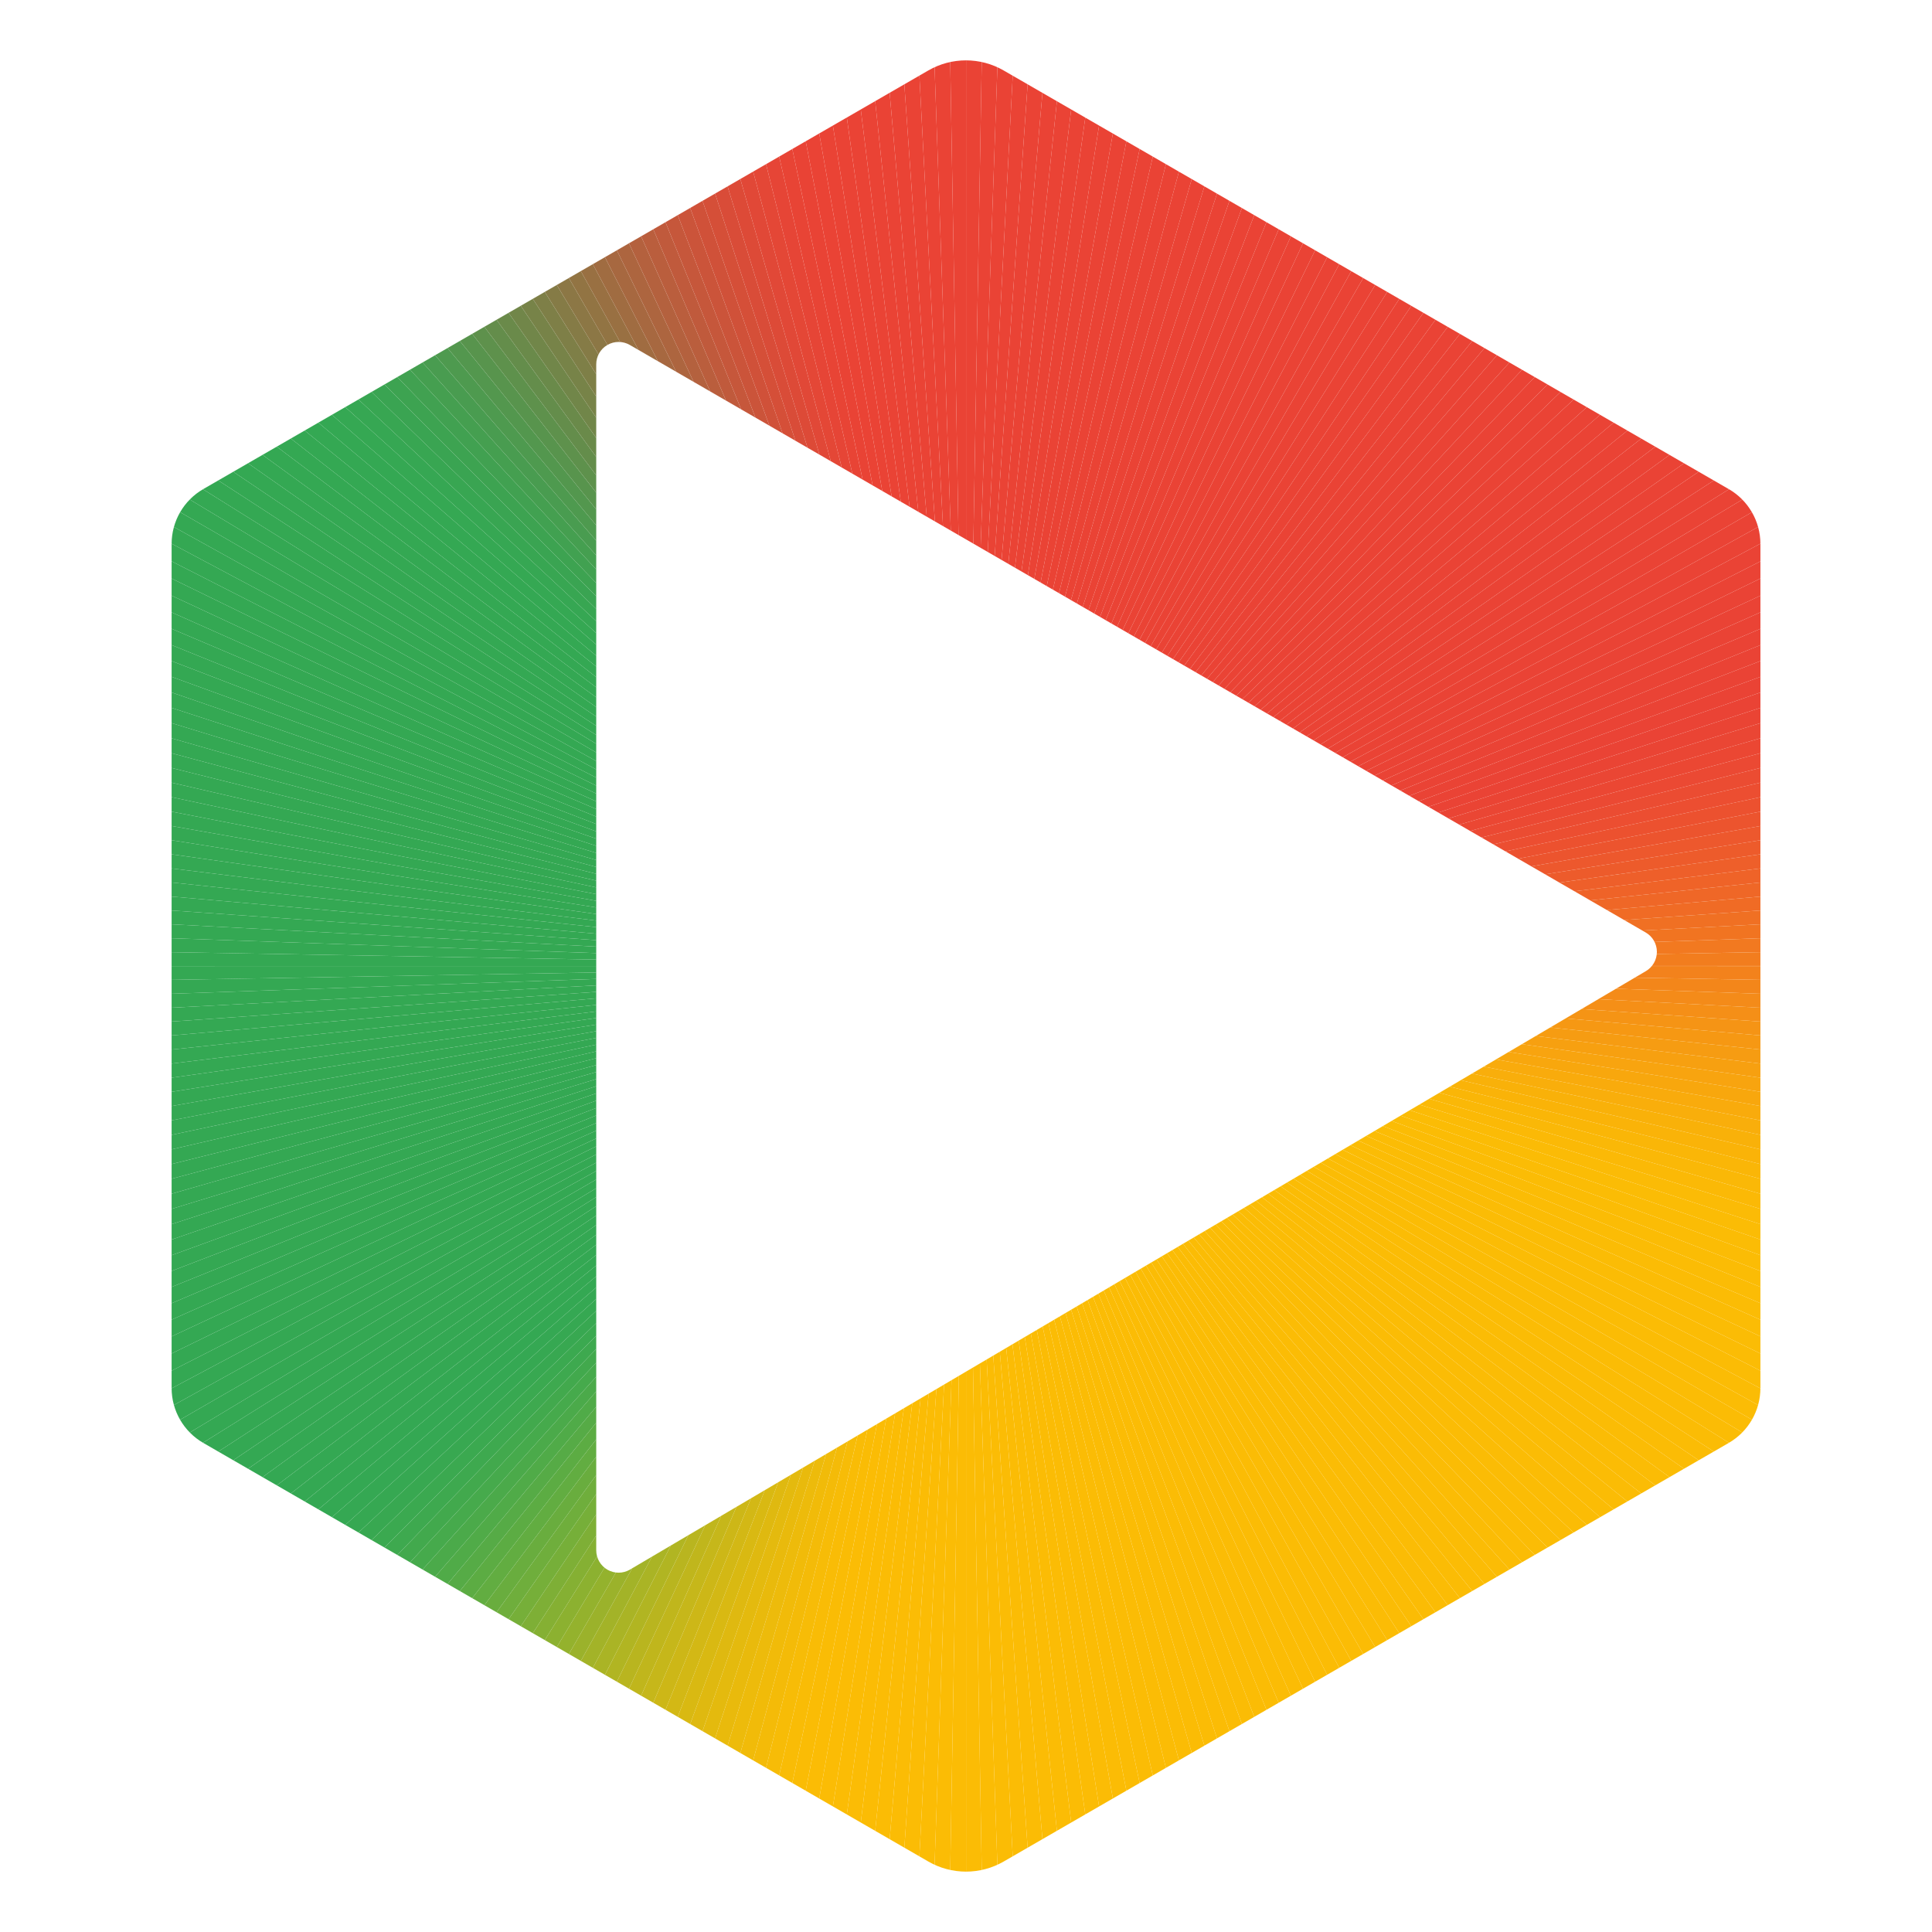
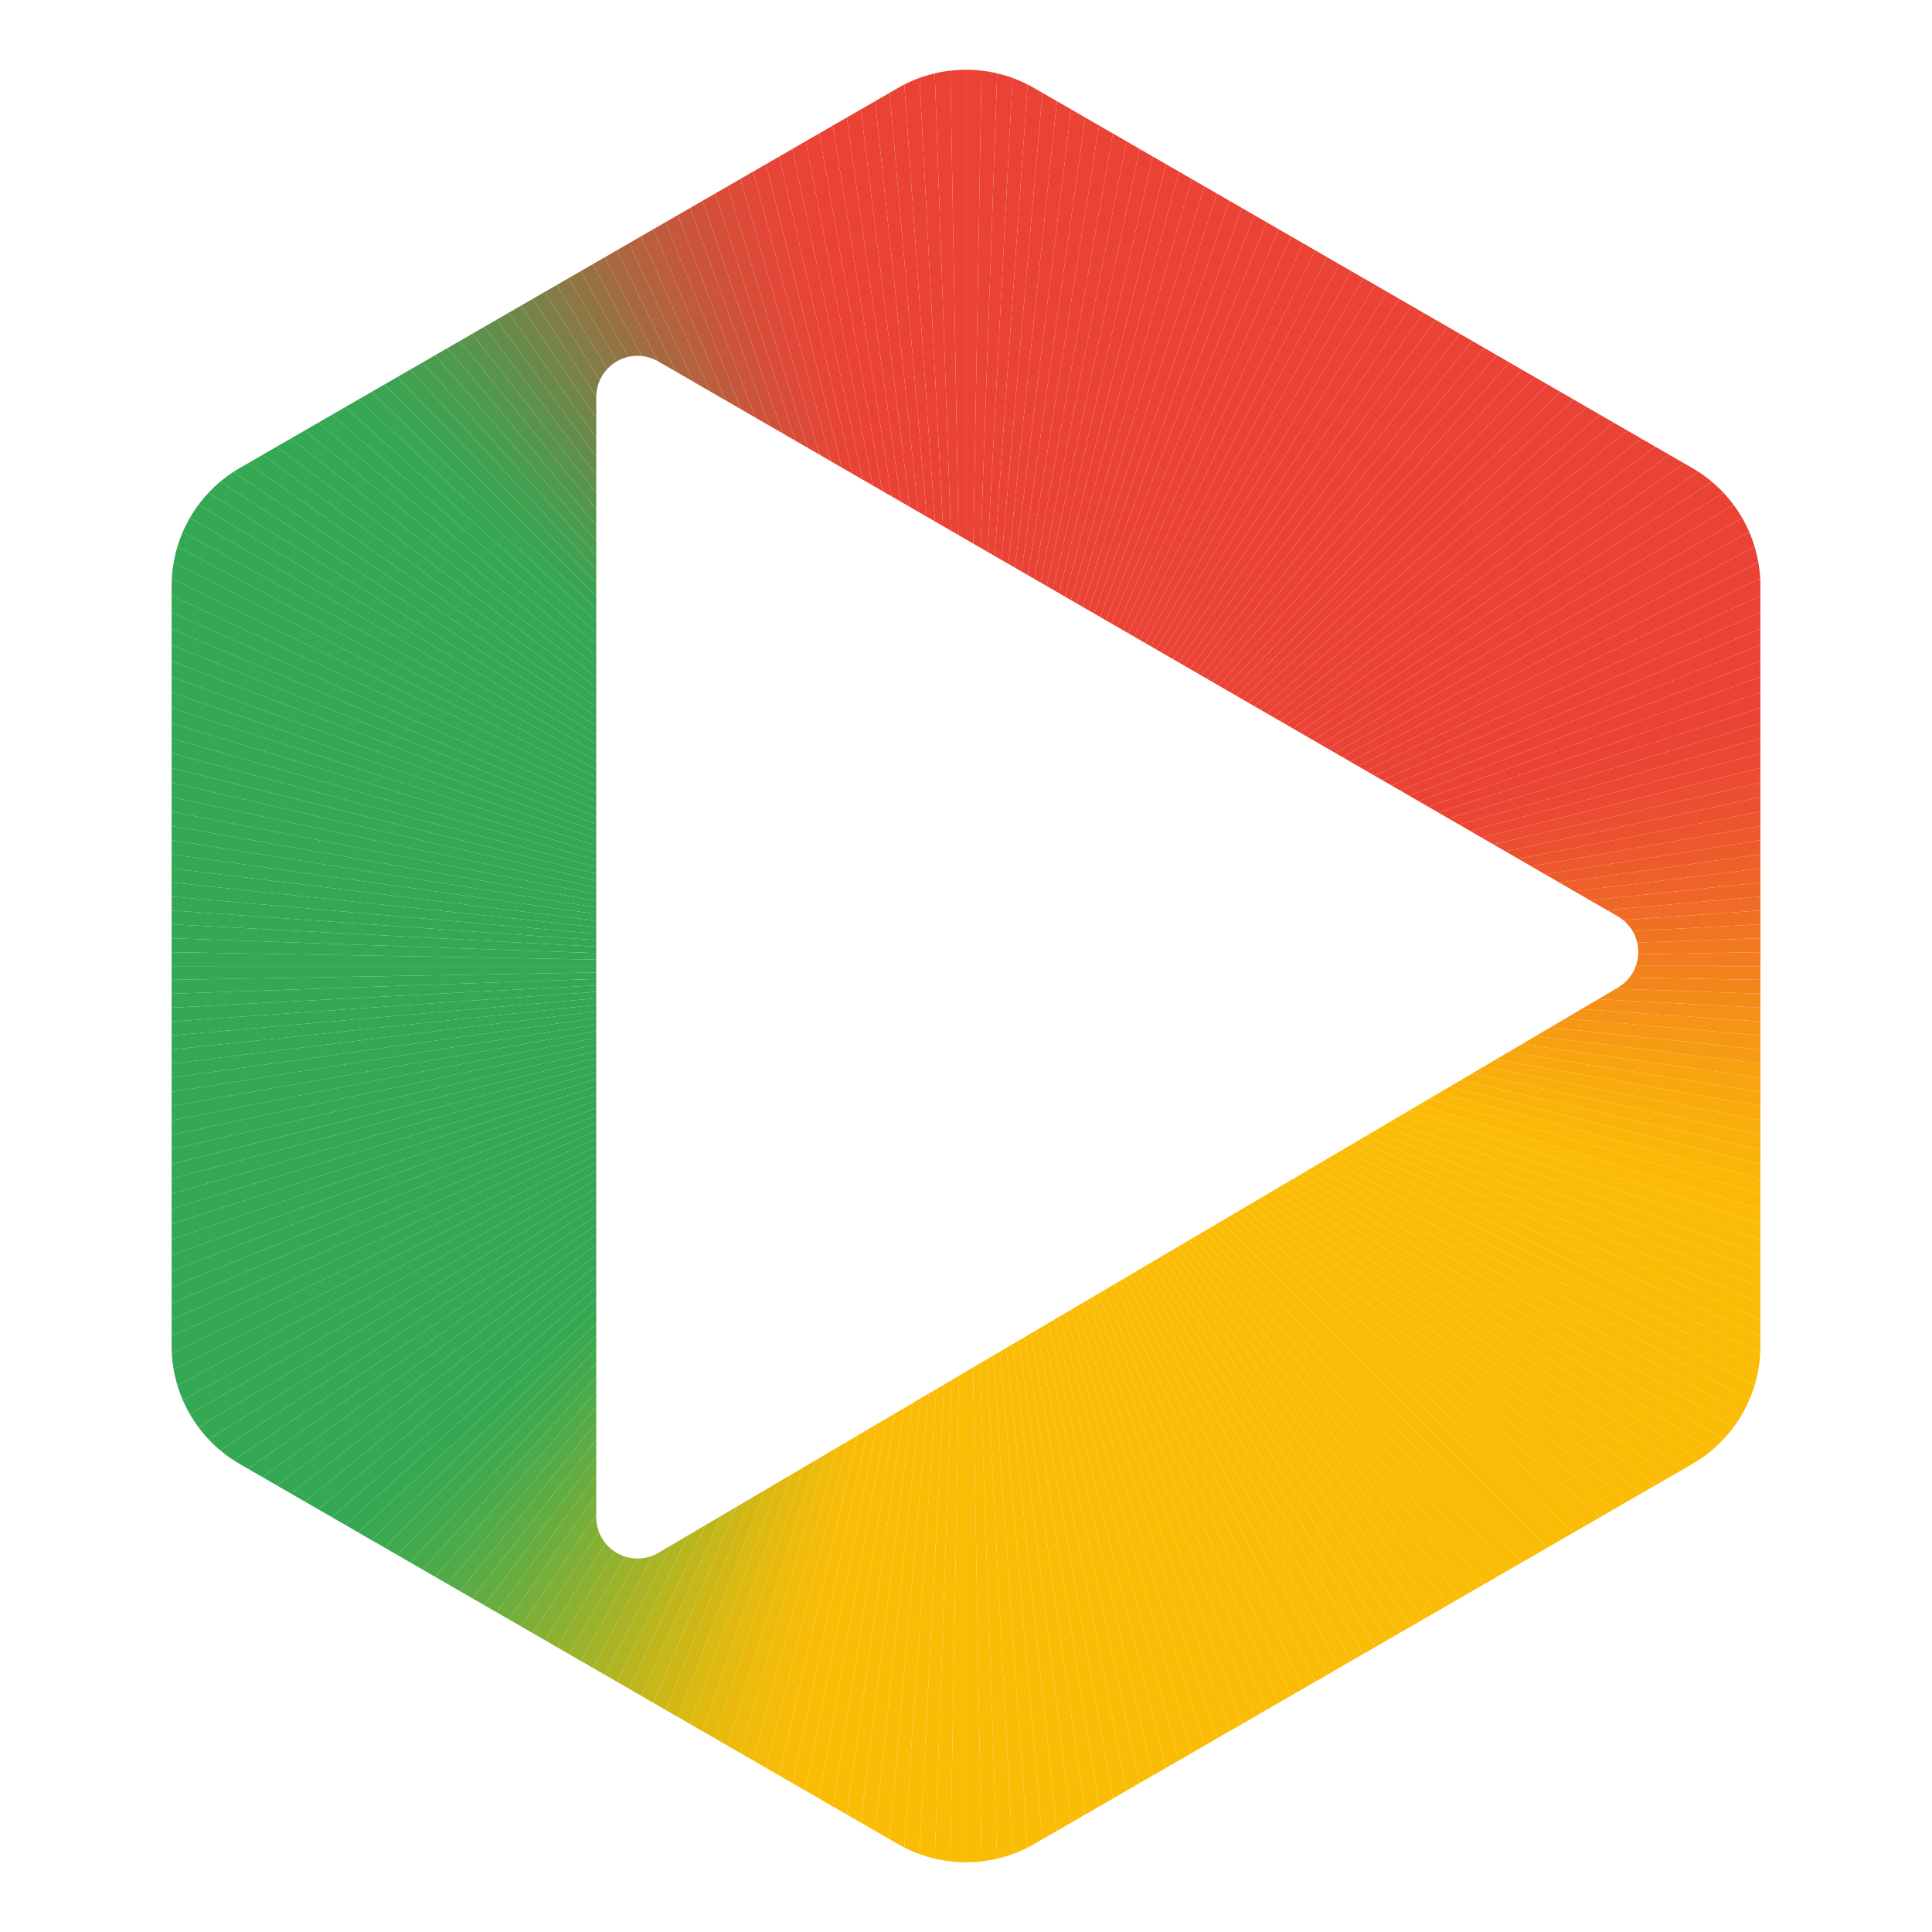
<svg xmlns="http://www.w3.org/2000/svg" viewBox="0 0 512 512">
  <defs>
    <clipPath id="cube-clip">
-       <path d="M457.43,125.94L244.42,2.96c-6.84-3.95-15.28-3.95-22.12,0L9.3,125.94c-5.75,3.32-9.3,9.46-9.3,16.11v247.99c0,6.65,3.55,12.79,9.3,16.11l213.01,122.98c6.84,3.95,15.28,3.95,22.12,0l213.01-122.98c5.75-3.32,9.3-9.46,9.3-16.11v-247.99c0-6.65-3.55-12.79-9.3-16.11h-.01ZM134.60,83.60L433.04,256.20A6.57 6.57 0 0 1 433.08,267.56L134.65,443.36A6.57 6.57 0 0 1 124.74,437.70L124.74,89.29A6.57 6.57 0 0 1 134.60,83.60Z" />
+       <path d="M213.37,8.11L20.00,119.76A40.00 40.00 0 0 0 0.00,154.40L0.00,377.69A40.00 40.00 0 0 0 20.00,412.33L213.37,523.99A40.00 40.00 0 0 0 253.37,523.99L446.74,412.33A40.00 40.00 0 0 0 466.74,377.69L466.74,154.40A40.00 40.00 0 0 0 446.74,119.76L253.37,8.11A40.00 40.00 0 0 0 213.37,8.11ZM142.93,88.42L424.80,251.44A12.12 12.12 0 0 1 424.89,272.38L143.01,438.43A12.12 12.12 0 0 1 124.74,427.98L124.74,98.92A12.12 12.12 0 0 1 142.93,88.42Z" />
    </clipPath>
  </defs>
  <g transform="translate(45.48 16) scale(0.9021)">
    <g clip-path="url(#cube-clip)">
      <polygon points="233.37,266.05 833.4,266.1 833.3,276.5" fill="#F3821C" />
      <polygon points="233.37,266.05 833.3,276.5 833.0,287.0" fill="#F3861A" />
      <polygon points="233.37,266.05 833.0,287.0 832.5,297.5" fill="#F48B19" />
      <polygon points="233.37,266.05 832.5,297.5 831.9,307.9" fill="#F58F17" />
      <polygon points="233.37,266.05 831.9,307.9 831.1,318.3" fill="#F59415" />
      <polygon points="233.37,266.05 831.1,318.3 830.1,328.8" fill="#F69813" />
      <polygon points="233.37,266.05 830.1,328.8 828.9,339.2" fill="#F69C12" />
      <polygon points="233.37,266.05 828.9,339.2 827.5,349.6" fill="#F7A010" />
      <polygon points="233.37,266.05 827.5,349.6 826.0,359.9" fill="#F8A40F" />
      <polygon points="233.37,266.05 826.0,359.9 824.3,370.2" fill="#F8A70D" />
      <polygon points="233.37,266.05 824.3,370.2 822.3,380.5" fill="#F9AB0C" />
      <polygon points="233.37,266.05 822.3,380.5 820.3,390.8" fill="#F9AE0B" />
      <polygon points="233.37,266.05 820.3,390.8 818.0,401.0" fill="#F9B109" />
      <polygon points="233.37,266.05 818.0,401.0 815.5,411.2" fill="#FAB308" />
      <polygon points="233.37,266.05 815.5,411.2 812.9,421.3" fill="#FAB607" />
      <polygon points="233.37,266.05 812.9,421.3 810.1,431.4" fill="#FAB807" />
      <polygon points="233.37,266.05 810.1,431.4 807.2,441.5" fill="#FBB906" />
      <polygon points="233.37,266.05 807.2,441.5 804.0,451.5" fill="#FBBB06" />
      <polygon points="233.37,266.05 804.0,451.5 800.7,461.4" fill="#FBBC05" />
      <polygon points="233.37,266.05 800.7,461.4 797.2,471.3" fill="#FBBC05" />
      <polygon points="233.37,266.05 797.2,471.3 793.5,481.1" fill="#FBBC05" />
      <polygon points="233.37,266.05 793.5,481.1 789.7,490.8" fill="#FBBC05" />
      <polygon points="233.37,266.05 789.7,490.8 785.7,500.5" fill="#FBBC05" />
      <polygon points="233.37,266.05 785.7,500.5 781.5,510.1" fill="#FBBC05" />
      <polygon points="233.37,266.05 781.5,510.1 777.2,519.6" fill="#FBBC05" />
      <polygon points="233.37,266.05 777.2,519.6 772.6,529.1" fill="#FBBC05" />
      <polygon points="233.37,266.05 772.6,529.1 768.0,538.4" fill="#FBBC05" />
      <polygon points="233.37,266.05 768.0,538.4 763.1,547.7" fill="#FBBC05" />
      <polygon points="233.37,266.05 763.1,547.7 758.1,556.9" fill="#FBBC05" />
      <polygon points="233.37,266.05 758.1,556.9 753.0,566.0" fill="#FBBC05" />
      <polygon points="233.37,266.05 753.0,566.0 747.7,575.1" fill="#FBBC05" />
      <polygon points="233.37,266.05 747.7,575.1 742.2,584.0" fill="#FBBC05" />
      <polygon points="233.37,266.05 742.2,584.0 736.6,592.8" fill="#FBBC05" />
      <polygon points="233.37,266.05 736.6,592.8 730.8,601.6" fill="#FBBC05" />
      <polygon points="233.37,266.05 730.8,601.6 724.9,610.2" fill="#FBBC05" />
      <polygon points="233.37,266.05 724.9,610.2 718.8,618.7" fill="#FBBC05" />
      <polygon points="233.37,266.05 718.8,618.7 712.6,627.1" fill="#FBBC05" />
      <polygon points="233.37,266.05 712.6,627.1 706.2,635.4" fill="#FBBC05" />
      <polygon points="233.37,266.05 706.2,635.4 699.7,643.6" fill="#FBBC05" />
      <polygon points="233.37,266.05 699.7,643.6 693.0,651.7" fill="#FBBC05" />
      <polygon points="233.37,266.05 693.0,651.7 686.2,659.7" fill="#FBBC05" />
      <polygon points="233.37,266.05 686.2,659.7 679.3,667.5" fill="#FBBC05" />
      <polygon points="233.37,266.05 679.3,667.5 672.2,675.2" fill="#FBBC05" />
      <polygon points="233.37,266.05 672.2,675.2 665.0,682.8" fill="#FBBC05" />
      <polygon points="233.37,266.05 665.0,682.8 657.6,690.3" fill="#FBBC05" />
      <polygon points="233.37,266.05 657.6,690.3 650.2,697.7" fill="#FBBC05" />
      <polygon points="233.37,266.05 650.2,697.7 642.6,704.9" fill="#FBBC05" />
      <polygon points="233.37,266.05 642.6,704.9 634.8,711.9" fill="#FBBC05" />
      <polygon points="233.37,266.05 634.8,711.9 627.0,718.9" fill="#FBBC05" />
      <polygon points="233.37,266.05 627.0,718.9 619.0,725.7" fill="#FBBC05" />
      <polygon points="233.37,266.05 619.0,725.7 611.0,732.3" fill="#FBBC05" />
      <polygon points="233.37,266.05 611.0,732.3 602.8,738.9" fill="#FBBC05" />
      <polygon points="233.37,266.05 602.8,738.9 594.5,745.2" fill="#FBBC05" />
      <polygon points="233.37,266.05 594.5,745.2 586.0,751.5" fill="#FBBC05" />
      <polygon points="233.37,266.05 586.0,751.5 577.5,757.5" fill="#FBBC05" />
      <polygon points="233.37,266.05 577.5,757.5 568.9,763.5" fill="#FBBC05" />
      <polygon points="233.37,266.05 568.9,763.5 560.2,769.3" fill="#FBBC05" />
      <polygon points="233.37,266.05 560.2,769.3 551.3,774.9" fill="#FBBC05" />
      <polygon points="233.37,266.05 551.3,774.9 542.4,780.4" fill="#FBBC05" />
      <polygon points="233.37,266.05 542.4,780.4 533.4,785.7" fill="#FBBC05" />
      <polygon points="233.37,266.05 533.4,785.7 524.3,790.8" fill="#FBBC05" />
      <polygon points="233.37,266.05 524.3,790.8 515.1,795.8" fill="#FBBC05" />
      <polygon points="233.37,266.05 515.1,795.8 505.8,800.7" fill="#FBBC05" />
      <polygon points="233.37,266.05 505.8,800.7 496.4,805.3" fill="#FBBC05" />
      <polygon points="233.37,266.05 496.4,805.3 486.9,809.8" fill="#FBBC05" />
      <polygon points="233.37,266.05 486.9,809.8 477.4,814.2" fill="#FBBC05" />
      <polygon points="233.37,266.05 477.4,814.2 467.8,818.4" fill="#FBBC05" />
      <polygon points="233.37,266.05 467.8,818.4 458.1,822.4" fill="#FBBC05" />
      <polygon points="233.37,266.05 458.1,822.4 448.4,826.2" fill="#FBBC05" />
      <polygon points="233.37,266.05 448.4,826.2 438.6,829.9" fill="#FBBC05" />
      <polygon points="233.37,266.05 438.6,829.9 428.7,833.4" fill="#FBBC05" />
      <polygon points="233.37,266.05 428.7,833.4 418.8,836.7" fill="#FBBC05" />
      <polygon points="233.37,266.05 418.8,836.7 408.8,839.8" fill="#FBBC05" />
      <polygon points="233.37,266.05 408.8,839.8 398.8,842.8" fill="#FBBC05" />
      <polygon points="233.37,266.05 398.8,842.8 388.7,845.6" fill="#FBBC05" />
      <polygon points="233.37,266.05 388.7,845.6 378.5,848.2" fill="#FBBC05" />
      <polygon points="233.37,266.05 378.5,848.2 368.3,850.7" fill="#FBBC05" />
      <polygon points="233.37,266.05 368.3,850.7 358.1,852.9" fill="#FBBC05" />
      <polygon points="233.37,266.05 358.1,852.9 347.9,855.0" fill="#FBBC05" />
      <polygon points="233.37,266.05 347.9,855.0 337.6,856.9" fill="#FBBC05" />
      <polygon points="233.37,266.05 337.6,856.9 327.2,858.7" fill="#FBBC05" />
      <polygon points="233.37,266.05 327.2,858.7 316.9,860.2" fill="#FBBC05" />
      <polygon points="233.37,266.05 316.9,860.2 306.5,861.6" fill="#FBBC05" />
      <polygon points="233.37,266.05 306.5,861.6 296.1,862.8" fill="#FBBC05" />
      <polygon points="233.37,266.05 296.1,862.8 285.7,863.8" fill="#FBBC05" />
      <polygon points="233.37,266.05 285.7,863.8 275.2,864.6" fill="#FBBC05" />
      <polygon points="233.37,266.05 275.2,864.6 264.8,865.2" fill="#FBBC05" />
      <polygon points="233.37,266.05 264.8,865.2 254.3,865.7" fill="#FBBC05" />
      <polygon points="233.37,266.05 254.3,865.7 243.8,866.0" fill="#FBBC05" />
      <polygon points="233.37,266.05 243.8,866.0 233.4,866.0" fill="#FBBC05" />
      <polygon points="233.37,266.05 233.4,866.0 222.9,866.0" fill="#FBBC05" />
      <polygon points="233.37,266.05 222.9,866.0 212.4,865.7" fill="#FBBC05" />
      <polygon points="233.37,266.05 212.4,865.7 202.0,865.2" fill="#FBBC05" />
      <polygon points="233.37,266.05 202.0,865.2 191.5,864.6" fill="#FBBC05" />
      <polygon points="233.37,266.05 191.5,864.6 181.1,863.8" fill="#FBBC05" />
      <polygon points="233.37,266.05 181.1,863.8 170.7,862.8" fill="#FBBC05" />
      <polygon points="233.37,266.05 170.7,862.8 160.2,861.6" fill="#FBBC05" />
      <polygon points="233.37,266.05 160.2,861.6 149.9,860.2" fill="#FBBC05" />
      <polygon points="233.37,266.05 149.9,860.2 139.5,858.7" fill="#FBBC05" />
      <polygon points="233.37,266.05 139.5,858.7 129.2,856.9" fill="#FBBC05" />
      <polygon points="233.37,266.05 129.2,856.9 118.9,855.0" fill="#FBBC05" />
      <polygon points="233.37,266.05 118.9,855.0 108.6,852.9" fill="#FABC05" />
      <polygon points="233.37,266.05 108.6,852.9 98.4,850.7" fill="#F9BC06" />
      <polygon points="233.37,266.05 98.4,850.7 88.2,848.2" fill="#F7BC07" />
      <polygon points="233.37,266.05 88.2,848.2 78.1,845.6" fill="#F4BB08" />
      <polygon points="233.37,266.05 78.1,845.6 68.0,842.8" fill="#F1BB09" />
      <polygon points="233.37,266.05 68.0,842.8 57.9,839.8" fill="#EDBB0B" />
      <polygon points="233.37,266.05 57.9,839.8 48.0,836.7" fill="#E9BA0C" />
      <polygon points="233.37,266.05 48.0,836.7 38.0,833.4" fill="#E4BA0E" />
      <polygon points="233.37,266.05 38.0,833.4 28.2,829.9" fill="#DFB910" />
      <polygon points="233.37,266.05 28.2,829.9 18.3,826.2" fill="#D9B912" />
      <polygon points="233.37,266.05 18.3,826.2 8.6,822.4" fill="#D3B815" />
      <polygon points="233.37,266.05 8.6,822.4 -1.1,818.4" fill="#CDB717" />
      <polygon points="233.37,266.05 -1.1,818.4 -10.7,814.2" fill="#C6B71A" />
      <polygon points="233.37,266.05 -10.7,814.2 -20.2,809.8" fill="#C0B61C" />
      <polygon points="233.37,266.05 -20.2,809.8 -29.7,805.3" fill="#B9B51F" />
      <polygon points="233.37,266.05 -29.7,805.3 -39.0,800.7" fill="#B1B522" />
      <polygon points="233.37,266.05 -39.0,800.7 -48.3,795.8" fill="#AAB425" />
      <polygon points="233.37,266.05 -48.3,795.8 -57.5,790.8" fill="#A3B328" />
      <polygon points="233.37,266.05 -57.5,790.8 -66.6,785.7" fill="#9BB22B" />
      <polygon points="233.37,266.05 -66.6,785.7 -75.7,780.4" fill="#94B22D" />
      <polygon points="233.37,266.05 -75.7,780.4 -84.6,774.9" fill="#8CB130" />
      <polygon points="233.37,266.05 -84.6,774.9 -93.4,769.3" fill="#85B033" />
      <polygon points="233.37,266.05 -93.4,769.3 -102.1,763.5" fill="#7EAF36" />
      <polygon points="233.37,266.05 -102.1,763.5 -110.8,757.5" fill="#76AF39" />
      <polygon points="233.37,266.05 -110.8,757.5 -119.3,751.5" fill="#6FAE3C" />
      <polygon points="233.37,266.05 -119.3,751.5 -127.7,745.2" fill="#69AD3E" />
      <polygon points="233.37,266.05 -127.7,745.2 -136.0,738.9" fill="#62AD41" />
      <polygon points="233.37,266.05 -136.0,738.9 -144.2,732.3" fill="#5CAC43" />
      <polygon points="233.37,266.05 -144.2,732.3 -152.3,725.7" fill="#56AB46" />
      <polygon points="233.37,266.05 -152.3,725.7 -160.3,718.9" fill="#50AB48" />
      <polygon points="233.37,266.05 -160.3,718.9 -168.1,711.9" fill="#4BAA4A" />
      <polygon points="233.37,266.05 -168.1,711.9 -175.8,704.9" fill="#46AA4C" />
      <polygon points="233.37,266.05 -175.8,704.9 -183.4,697.7" fill="#42A94D" />
      <polygon points="233.37,266.05 -183.4,697.7 -190.9,690.3" fill="#3EA94F" />
      <polygon points="233.37,266.05 -190.9,690.3 -198.2,682.8" fill="#3BA950" />
      <polygon points="233.37,266.05 -198.2,682.8 -205.4,675.2" fill="#38A851" />
      <polygon points="233.37,266.05 -205.4,675.2 -212.5,667.5" fill="#36A852" />
      <polygon points="233.37,266.05 -212.5,667.5 -219.5,659.7" fill="#35A853" />
      <polygon points="233.37,266.05 -219.5,659.7 -226.3,651.7" fill="#34A853" />
      <polygon points="233.37,266.05 -226.3,651.7 -232.9,643.6" fill="#34A853" />
      <polygon points="233.37,266.05 -232.9,643.6 -239.4,635.4" fill="#34A853" />
      <polygon points="233.37,266.05 -239.4,635.4 -245.8,627.1" fill="#34A853" />
      <polygon points="233.37,266.05 -245.8,627.1 -252.0,618.7" fill="#34A853" />
      <polygon points="233.37,266.05 -252.0,618.7 -258.1,610.2" fill="#34A853" />
      <polygon points="233.37,266.05 -258.1,610.2 -264.1,601.6" fill="#34A853" />
      <polygon points="233.37,266.05 -264.1,601.6 -269.8,592.8" fill="#34A853" />
      <polygon points="233.37,266.05 -269.8,592.8 -275.5,584.0" fill="#34A853" />
      <polygon points="233.37,266.05 -275.5,584.0 -280.9,575.1" fill="#34A853" />
      <polygon points="233.37,266.05 -280.9,575.1 -286.2,566.0" fill="#34A853" />
      <polygon points="233.37,266.05 -286.2,566.0 -291.4,556.9" fill="#34A853" />
      <polygon points="233.37,266.05 -291.4,556.9 -296.4,547.7" fill="#34A853" />
      <polygon points="233.37,266.05 -296.4,547.7 -301.2,538.4" fill="#34A853" />
      <polygon points="233.37,266.05 -301.2,538.4 -305.9,529.1" fill="#34A853" />
      <polygon points="233.37,266.05 -305.9,529.1 -310.4,519.6" fill="#34A853" />
      <polygon points="233.37,266.05 -310.4,519.6 -314.8,510.1" fill="#34A853" />
      <polygon points="233.37,266.05 -314.8,510.1 -318.9,500.5" fill="#34A853" />
      <polygon points="233.37,266.05 -318.9,500.5 -322.9,490.8" fill="#34A853" />
      <polygon points="233.37,266.05 -322.9,490.8 -326.8,481.1" fill="#34A853" />
      <polygon points="233.37,266.05 -326.8,481.1 -330.4,471.3" fill="#34A853" />
      <polygon points="233.37,266.05 -330.4,471.3 -333.9,461.4" fill="#34A853" />
      <polygon points="233.37,266.05 -333.9,461.4 -337.3,451.5" fill="#34A853" />
      <polygon points="233.37,266.05 -337.3,451.5 -340.4,441.5" fill="#34A853" />
      <polygon points="233.37,266.05 -340.4,441.5 -343.4,431.4" fill="#34A853" />
      <polygon points="233.37,266.05 -343.4,431.4 -346.2,421.3" fill="#34A853" />
      <polygon points="233.37,266.05 -346.2,421.3 -348.8,411.2" fill="#34A853" />
      <polygon points="233.37,266.05 -348.8,411.2 -351.3,401.0" fill="#34A853" />
      <polygon points="233.37,266.05 -351.3,401.0 -353.5,390.8" fill="#34A853" />
      <polygon points="233.37,266.05 -353.5,390.8 -355.6,380.5" fill="#34A853" />
      <polygon points="233.37,266.05 -355.6,380.5 -357.5,370.2" fill="#34A853" />
      <polygon points="233.37,266.05 -357.5,370.2 -359.2,359.9" fill="#34A853" />
      <polygon points="233.37,266.05 -359.2,359.9 -360.8,349.6" fill="#34A853" />
      <polygon points="233.37,266.05 -360.8,349.6 -362.2,339.2" fill="#34A853" />
      <polygon points="233.37,266.05 -362.2,339.2 -363.3,328.8" fill="#34A853" />
      <polygon points="233.37,266.05 -363.3,328.8 -364.3,318.3" fill="#34A853" />
      <polygon points="233.37,266.05 -364.3,318.3 -365.2,307.9" fill="#34A853" />
      <polygon points="233.37,266.05 -365.2,307.9 -365.8,297.5" fill="#34A853" />
      <polygon points="233.37,266.05 -365.8,297.5 -366.3,287.0" fill="#34A853" />
      <polygon points="233.37,266.05 -366.3,287.0 -366.5,276.5" fill="#34A853" />
      <polygon points="233.37,266.05 -366.5,276.5 -366.6,266.1" fill="#34A853" />
      <polygon points="233.37,266.05 -366.6,266.1 -366.5,255.6" fill="#34A853" />
      <polygon points="233.37,266.05 -366.5,255.6 -366.3,245.1" fill="#34A853" />
      <polygon points="233.37,266.05 -366.3,245.1 -365.8,234.6" fill="#34A853" />
      <polygon points="233.37,266.05 -365.8,234.6 -365.2,224.2" fill="#34A853" />
      <polygon points="233.37,266.05 -365.2,224.2 -364.3,213.8" fill="#34A853" />
      <polygon points="233.37,266.05 -364.3,213.8 -363.3,203.3" fill="#34A853" />
      <polygon points="233.37,266.05 -363.3,203.3 -362.2,192.9" fill="#34A853" />
      <polygon points="233.37,266.05 -362.2,192.9 -360.8,182.5" fill="#34A853" />
      <polygon points="233.37,266.05 -360.8,182.5 -359.2,172.2" fill="#34A853" />
      <polygon points="233.37,266.05 -359.2,172.2 -357.5,161.9" fill="#34A853" />
      <polygon points="233.37,266.05 -357.5,161.9 -355.6,151.6" fill="#34A853" />
      <polygon points="233.37,266.05 -355.6,151.6 -353.5,141.3" fill="#34A853" />
      <polygon points="233.37,266.05 -353.5,141.3 -351.3,131.1" fill="#34A853" />
      <polygon points="233.37,266.05 -351.3,131.1 -348.8,120.9" fill="#34A853" />
      <polygon points="233.37,266.05 -348.8,120.9 -346.2,110.8" fill="#34A853" />
      <polygon points="233.37,266.05 -346.2,110.8 -343.4,100.7" fill="#34A853" />
      <polygon points="233.37,266.05 -343.4,100.7 -340.4,90.6" fill="#34A853" />
      <polygon points="233.37,266.05 -340.4,90.6 -337.3,80.6" fill="#34A853" />
      <polygon points="233.37,266.05 -337.3,80.6 -333.9,70.7" fill="#34A853" />
      <polygon points="233.37,266.05 -333.9,70.7 -330.4,60.8" fill="#34A853" />
      <polygon points="233.37,266.05 -330.4,60.8 -326.8,51.0" fill="#34A853" />
      <polygon points="233.37,266.05 -326.8,51.0 -322.9,41.3" fill="#34A853" />
      <polygon points="233.37,266.05 -322.9,41.3 -318.9,31.6" fill="#34A853" />
      <polygon points="233.37,266.05 -318.9,31.6 -314.8,22.0" fill="#34A853" />
      <polygon points="233.37,266.05 -314.8,22.0 -310.4,12.5" fill="#34A853" />
      <polygon points="233.37,266.05 -310.4,12.5 -305.9,3.0" fill="#34A853" />
      <polygon points="233.37,266.05 -305.9,3.0 -301.2,-6.3" fill="#34A853" />
      <polygon points="233.37,266.05 -301.2,-6.3 -296.4,-15.6" fill="#34A853" />
      <polygon points="233.37,266.05 -296.4,-15.6 -291.4,-24.8" fill="#34A853" />
      <polygon points="233.37,266.05 -291.4,-24.8 -286.2,-34.0" fill="#34A853" />
      <polygon points="233.37,266.05 -286.2,-34.0 -280.9,-43.0" fill="#34A853" />
      <polygon points="233.37,266.05 -280.9,-43.0 -275.5,-51.9" fill="#34A853" />
      <polygon points="233.37,266.05 -275.5,-51.9 -269.8,-60.7" fill="#34A853" />
      <polygon points="233.37,266.05 -269.8,-60.7 -264.1,-69.5" fill="#34A853" />
      <polygon points="233.37,266.05 -264.1,-69.5 -258.1,-78.1" fill="#34A853" />
      <polygon points="233.37,266.05 -258.1,-78.1 -252.0,-86.6" fill="#34A853" />
      <polygon points="233.37,266.05 -252.0,-86.6 -245.8,-95.0" fill="#34A853" />
      <polygon points="233.37,266.05 -245.8,-95.0 -239.4,-103.3" fill="#34A853" />
      <polygon points="233.37,266.05 -239.4,-103.3 -232.9,-111.5" fill="#34A853" />
      <polygon points="233.37,266.05 -232.9,-111.5 -226.3,-119.6" fill="#34A853" />
      <polygon points="233.37,266.05 -226.3,-119.6 -219.5,-127.6" fill="#34A853" />
      <polygon points="233.37,266.05 -219.5,-127.6 -212.5,-135.4" fill="#35A853" />
      <polygon points="233.37,266.05 -212.5,-135.4 -205.4,-143.1" fill="#36A753" />
      <polygon points="233.37,266.05 -205.4,-143.1 -198.2,-150.7" fill="#38A652" />
      <polygon points="233.37,266.05 -198.2,-150.7 -190.9,-158.2" fill="#3AA452" />
      <polygon points="233.37,266.05 -190.9,-158.2 -183.4,-165.6" fill="#3DA351" />
      <polygon points="233.37,266.05 -183.4,-165.6 -175.8,-172.8" fill="#41A151" />
      <polygon points="233.37,266.05 -175.8,-172.8 -168.1,-179.8" fill="#459F50" />
      <polygon points="233.37,266.05 -168.1,-179.8 -160.3,-186.8" fill="#499C50" />
      <polygon points="233.37,266.05 -160.3,-186.8 -152.3,-193.6" fill="#4E9A4F" />
      <polygon points="233.37,266.05 -152.3,-193.6 -144.2,-200.2" fill="#53974E" />
      <polygon points="233.37,266.05 -144.2,-200.2 -136.0,-206.8" fill="#58944D" />
      <polygon points="233.37,266.05 -136.0,-206.8 -127.7,-213.1" fill="#5E914C" />
      <polygon points="233.37,266.05 -127.7,-213.1 -119.3,-219.4" fill="#648D4B" />
      <polygon points="233.37,266.05 -119.3,-219.4 -110.8,-225.4" fill="#6A8A4A" />
      <polygon points="233.37,266.05 -110.8,-225.4 -102.1,-231.4" fill="#718649" />
      <polygon points="233.37,266.05 -102.1,-231.4 -93.4,-237.2" fill="#778348" />
      <polygon points="233.37,266.05 -93.4,-237.2 -84.6,-242.8" fill="#7E7F47" />
      <polygon points="233.37,266.05 -84.6,-242.8 -75.7,-248.3" fill="#857B46" />
      <polygon points="233.37,266.05 -75.7,-248.3 -66.6,-253.6" fill="#8C7745" />
      <polygon points="233.37,266.05 -66.6,-253.6 -57.5,-258.7" fill="#927443" />
      <polygon points="233.37,266.05 -57.5,-258.7 -48.3,-263.7" fill="#997042" />
      <polygon points="233.37,266.05 -48.3,-263.7 -39.0,-268.6" fill="#A06C41" />
      <polygon points="233.37,266.05 -39.0,-268.6 -29.7,-273.2" fill="#A76840" />
      <polygon points="233.37,266.05 -29.7,-273.2 -20.2,-277.7" fill="#AD653F" />
      <polygon points="233.37,266.05 -20.2,-277.7 -10.7,-282.1" fill="#B4613E" />
      <polygon points="233.37,266.05 -10.7,-282.1 -1.1,-286.3" fill="#BA5E3D" />
      <polygon points="233.37,266.05 -1.1,-286.3 8.6,-290.3" fill="#C05A3C" />
      <polygon points="233.37,266.05 8.6,-290.3 18.3,-294.1" fill="#C6573B" />
      <polygon points="233.37,266.05 18.3,-294.1 28.2,-297.8" fill="#CB543A" />
      <polygon points="233.37,266.05 28.2,-297.8 38.0,-301.3" fill="#D05139" />
      <polygon points="233.37,266.05 38.0,-301.3 48.0,-304.6" fill="#D54F38" />
      <polygon points="233.37,266.05 48.0,-304.6 57.9,-307.7" fill="#D94C38" />
      <polygon points="233.37,266.05 57.9,-307.7 68.0,-310.7" fill="#DD4A37" />
      <polygon points="233.37,266.05 68.0,-310.7 78.1,-313.5" fill="#E14837" />
      <polygon points="233.37,266.05 78.1,-313.5 88.2,-316.1" fill="#E44736" />
      <polygon points="233.37,266.05 88.2,-316.1 98.4,-318.6" fill="#E64536" />
      <polygon points="233.37,266.05 98.4,-318.6 108.6,-320.8" fill="#E84435" />
      <polygon points="233.37,266.05 108.6,-320.8 118.9,-322.9" fill="#E94335" />
      <polygon points="233.37,266.05 118.9,-322.9 129.2,-324.8" fill="#EA4335" />
      <polygon points="233.37,266.05 129.2,-324.8 139.5,-326.6" fill="#EA4335" />
      <polygon points="233.37,266.05 139.5,-326.6 149.9,-328.1" fill="#EA4335" />
      <polygon points="233.37,266.05 149.9,-328.1 160.2,-329.5" fill="#EA4335" />
      <polygon points="233.37,266.05 160.2,-329.5 170.7,-330.7" fill="#EA4335" />
      <polygon points="233.37,266.05 170.7,-330.7 181.1,-331.7" fill="#EA4335" />
      <polygon points="233.37,266.05 181.1,-331.7 191.5,-332.5" fill="#EA4335" />
      <polygon points="233.37,266.05 191.5,-332.5 202.0,-333.1" fill="#EA4335" />
      <polygon points="233.37,266.05 202.0,-333.1 212.4,-333.6" fill="#EA4335" />
      <polygon points="233.37,266.05 212.4,-333.6 222.9,-333.9" fill="#EA4335" />
      <polygon points="233.37,266.05 222.9,-333.9 233.4,-333.9" fill="#EA4335" />
      <polygon points="233.37,266.05 233.4,-333.9 243.8,-333.9" fill="#EA4335" />
      <polygon points="233.37,266.05 243.8,-333.9 254.3,-333.6" fill="#EA4335" />
      <polygon points="233.37,266.05 254.3,-333.6 264.8,-333.1" fill="#EA4335" />
      <polygon points="233.37,266.05 264.8,-333.1 275.2,-332.5" fill="#EA4335" />
      <polygon points="233.37,266.05 275.2,-332.5 285.7,-331.7" fill="#EA4335" />
      <polygon points="233.37,266.05 285.7,-331.7 296.1,-330.7" fill="#EA4335" />
      <polygon points="233.37,266.05 296.1,-330.7 306.5,-329.5" fill="#EA4335" />
      <polygon points="233.37,266.05 306.5,-329.5 316.9,-328.1" fill="#EA4335" />
      <polygon points="233.37,266.05 316.9,-328.1 327.2,-326.6" fill="#EA4335" />
      <polygon points="233.37,266.05 327.2,-326.6 337.6,-324.8" fill="#EA4335" />
      <polygon points="233.37,266.05 337.6,-324.8 347.9,-322.9" fill="#EA4335" />
      <polygon points="233.37,266.05 347.9,-322.9 358.1,-320.8" fill="#EA4335" />
      <polygon points="233.37,266.05 358.1,-320.8 368.3,-318.6" fill="#EA4335" />
      <polygon points="233.37,266.05 368.3,-318.6 378.5,-316.1" fill="#EA4335" />
      <polygon points="233.37,266.05 378.5,-316.1 388.7,-313.5" fill="#EA4335" />
      <polygon points="233.37,266.05 388.7,-313.5 398.8,-310.7" fill="#EA4335" />
      <polygon points="233.37,266.05 398.8,-310.7 408.8,-307.7" fill="#EA4335" />
      <polygon points="233.37,266.05 408.8,-307.7 418.8,-304.6" fill="#EA4335" />
      <polygon points="233.37,266.05 418.8,-304.6 428.7,-301.3" fill="#EA4335" />
      <polygon points="233.37,266.05 428.7,-301.3 438.6,-297.8" fill="#EA4335" />
      <polygon points="233.37,266.05 438.6,-297.8 448.4,-294.1" fill="#EA4335" />
      <polygon points="233.37,266.05 448.4,-294.1 458.1,-290.3" fill="#EA4335" />
      <polygon points="233.37,266.05 458.1,-290.3 467.8,-286.3" fill="#EA4335" />
      <polygon points="233.37,266.05 467.8,-286.3 477.4,-282.1" fill="#EA4335" />
      <polygon points="233.37,266.05 477.4,-282.1 486.9,-277.7" fill="#EA4335" />
      <polygon points="233.37,266.05 486.9,-277.7 496.4,-273.2" fill="#EA4335" />
      <polygon points="233.37,266.05 496.4,-273.2 505.8,-268.6" fill="#EA4335" />
      <polygon points="233.37,266.05 505.8,-268.6 515.1,-263.7" fill="#EA4335" />
      <polygon points="233.37,266.05 515.1,-263.7 524.3,-258.7" fill="#EA4335" />
      <polygon points="233.37,266.05 524.3,-258.7 533.4,-253.6" fill="#EA4335" />
      <polygon points="233.37,266.05 533.4,-253.6 542.4,-248.3" fill="#EA4335" />
      <polygon points="233.37,266.05 542.4,-248.3 551.3,-242.8" fill="#EA4335" />
      <polygon points="233.37,266.05 551.3,-242.8 560.2,-237.2" fill="#EA4335" />
      <polygon points="233.37,266.05 560.2,-237.2 568.9,-231.4" fill="#EA4335" />
      <polygon points="233.37,266.05 568.9,-231.4 577.5,-225.4" fill="#EA4335" />
      <polygon points="233.37,266.05 577.5,-225.4 586.0,-219.4" fill="#EA4335" />
      <polygon points="233.37,266.05 586.0,-219.4 594.5,-213.1" fill="#EA4335" />
      <polygon points="233.37,266.05 594.5,-213.1 602.8,-206.8" fill="#EA4335" />
      <polygon points="233.37,266.05 602.8,-206.8 611.0,-200.2" fill="#EA4335" />
      <polygon points="233.37,266.05 611.0,-200.2 619.0,-193.6" fill="#EA4335" />
      <polygon points="233.37,266.05 619.0,-193.6 627.0,-186.8" fill="#EA4335" />
      <polygon points="233.37,266.05 627.0,-186.8 634.8,-179.8" fill="#EA4335" />
      <polygon points="233.37,266.05 634.8,-179.8 642.6,-172.8" fill="#EA4335" />
      <polygon points="233.37,266.05 642.6,-172.8 650.2,-165.6" fill="#EA4335" />
      <polygon points="233.37,266.05 650.2,-165.6 657.6,-158.2" fill="#EA4335" />
      <polygon points="233.37,266.05 657.6,-158.2 665.0,-150.7" fill="#EA4335" />
      <polygon points="233.37,266.05 665.0,-150.7 672.2,-143.1" fill="#EA4335" />
      <polygon points="233.37,266.05 672.2,-143.1 679.3,-135.4" fill="#EA4335" />
      <polygon points="233.37,266.05 679.3,-135.4 686.2,-127.6" fill="#EA4335" />
      <polygon points="233.37,266.05 686.2,-127.6 693.0,-119.6" fill="#EA4335" />
      <polygon points="233.37,266.05 693.0,-119.6 699.7,-111.5" fill="#EA4335" />
      <polygon points="233.37,266.05 699.7,-111.5 706.2,-103.3" fill="#EA4335" />
      <polygon points="233.37,266.05 706.2,-103.3 712.6,-95.0" fill="#EA4335" />
      <polygon points="233.37,266.05 712.6,-95.0 718.8,-86.6" fill="#EA4335" />
      <polygon points="233.37,266.05 718.8,-86.6 724.9,-78.1" fill="#EA4335" />
      <polygon points="233.37,266.05 724.9,-78.1 730.8,-69.5" fill="#EA4335" />
      <polygon points="233.37,266.05 730.8,-69.5 736.6,-60.7" fill="#EA4335" />
      <polygon points="233.37,266.05 736.6,-60.7 742.2,-51.9" fill="#EA4335" />
      <polygon points="233.37,266.05 742.2,-51.9 747.7,-43.0" fill="#EA4335" />
      <polygon points="233.37,266.05 747.7,-43.0 753.0,-34.0" fill="#EA4335" />
      <polygon points="233.37,266.05 753.0,-34.0 758.1,-24.8" fill="#EA4335" />
      <polygon points="233.37,266.05 758.1,-24.8 763.1,-15.6" fill="#EA4335" />
      <polygon points="233.37,266.05 763.1,-15.6 768.0,-6.3" fill="#EA4335" />
      <polygon points="233.37,266.05 768.0,-6.3 772.6,3.0" fill="#EA4335" />
      <polygon points="233.37,266.05 772.6,3.0 777.2,12.5" fill="#EA4335" />
      <polygon points="233.37,266.05 777.2,12.5 781.5,22.0" fill="#EA4335" />
      <polygon points="233.37,266.05 781.5,22.0 785.7,31.6" fill="#EA4335" />
      <polygon points="233.37,266.05 785.7,31.6 789.7,41.3" fill="#EA4335" />
      <polygon points="233.37,266.05 789.7,41.3 793.5,51.0" fill="#EA4335" />
      <polygon points="233.37,266.05 793.5,51.0 797.2,60.8" fill="#EA4335" />
      <polygon points="233.37,266.05 797.2,60.8 800.7,70.7" fill="#EA4335" />
      <polygon points="233.37,266.05 800.7,70.7 804.0,80.6" fill="#EA4335" />
      <polygon points="233.37,266.05 804.0,80.6 807.2,90.6" fill="#EA4434" />
      <polygon points="233.37,266.05 807.2,90.6 810.1,100.7" fill="#EA4634" />
      <polygon points="233.37,266.05 810.1,100.7 812.9,110.8" fill="#EB4733" />
      <polygon points="233.37,266.05 812.9,110.8 815.5,120.9" fill="#EB4933" />
      <polygon points="233.37,266.05 815.5,120.9 818.0,131.1" fill="#EB4C32" />
      <polygon points="233.37,266.05 818.0,131.1 820.3,141.3" fill="#EC4E31" />
      <polygon points="233.37,266.05 820.3,141.3 822.3,151.6" fill="#EC512F" />
      <polygon points="233.37,266.05 822.3,151.6 824.3,161.9" fill="#EC542E" />
      <polygon points="233.37,266.05 824.3,161.9 826.0,172.2" fill="#ED582D" />
      <polygon points="233.37,266.05 826.0,172.2 827.5,182.5" fill="#ED5B2B" />
      <polygon points="233.37,266.05 827.5,182.5 828.9,192.9" fill="#EE5F2A" />
      <polygon points="233.37,266.05 828.9,192.9 830.1,203.3" fill="#EF6328" />
      <polygon points="233.37,266.05 830.1,203.3 831.1,213.8" fill="#EF6727" />
      <polygon points="233.37,266.05 831.1,213.8 831.9,224.2" fill="#F06B25" />
      <polygon points="233.37,266.05 831.9,224.2 832.5,234.6" fill="#F07023" />
      <polygon points="233.37,266.05 832.5,234.6 833.0,245.1" fill="#F17421" />
      <polygon points="233.37,266.05 833.0,245.1 833.3,255.6" fill="#F27920" />
      <polygon points="233.37,266.05 833.3,255.6 833.4,266.0" fill="#F27D1E" />
    </g>
  </g>
</svg>
